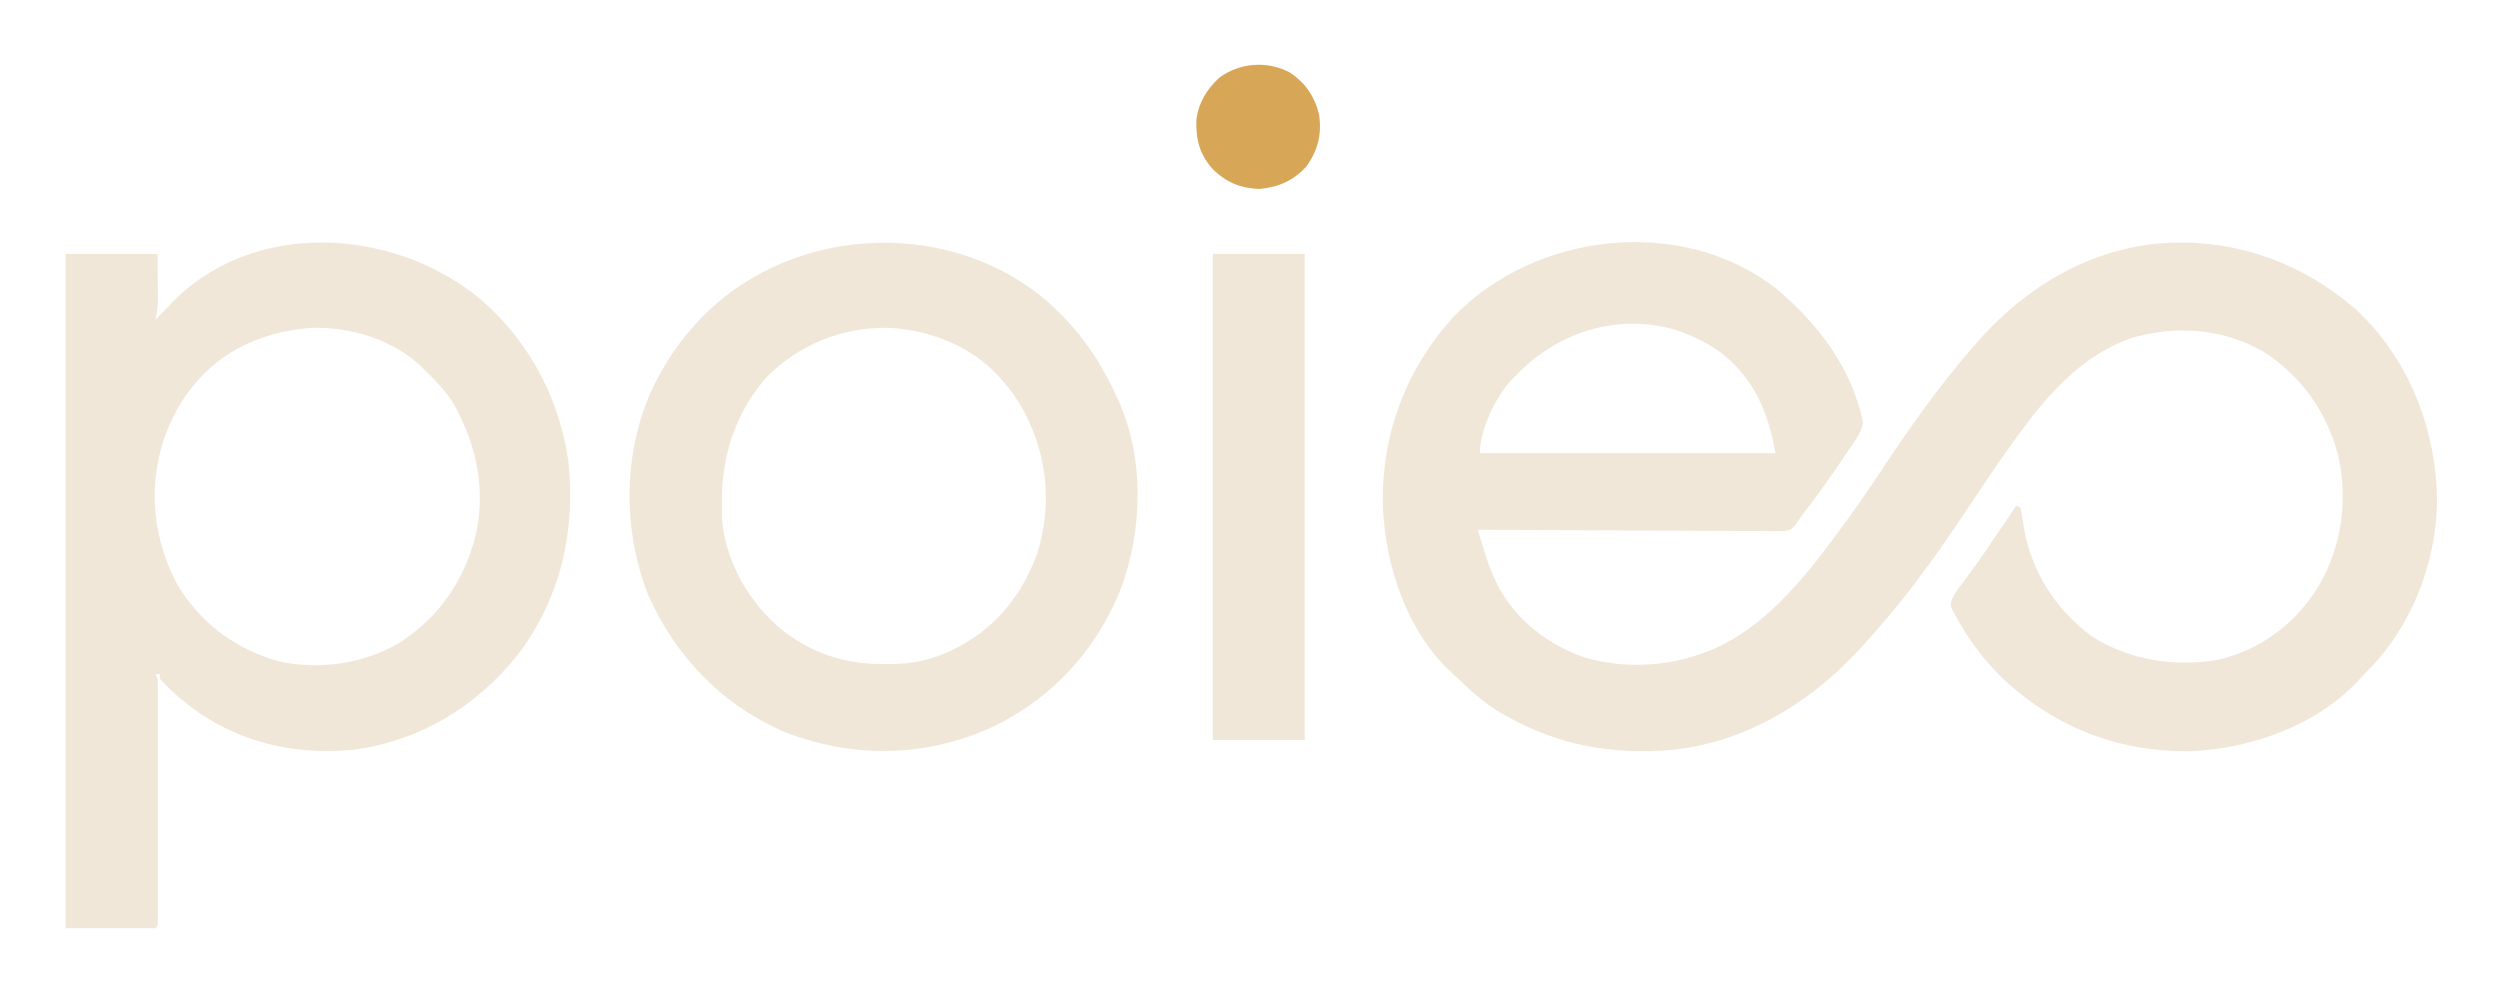
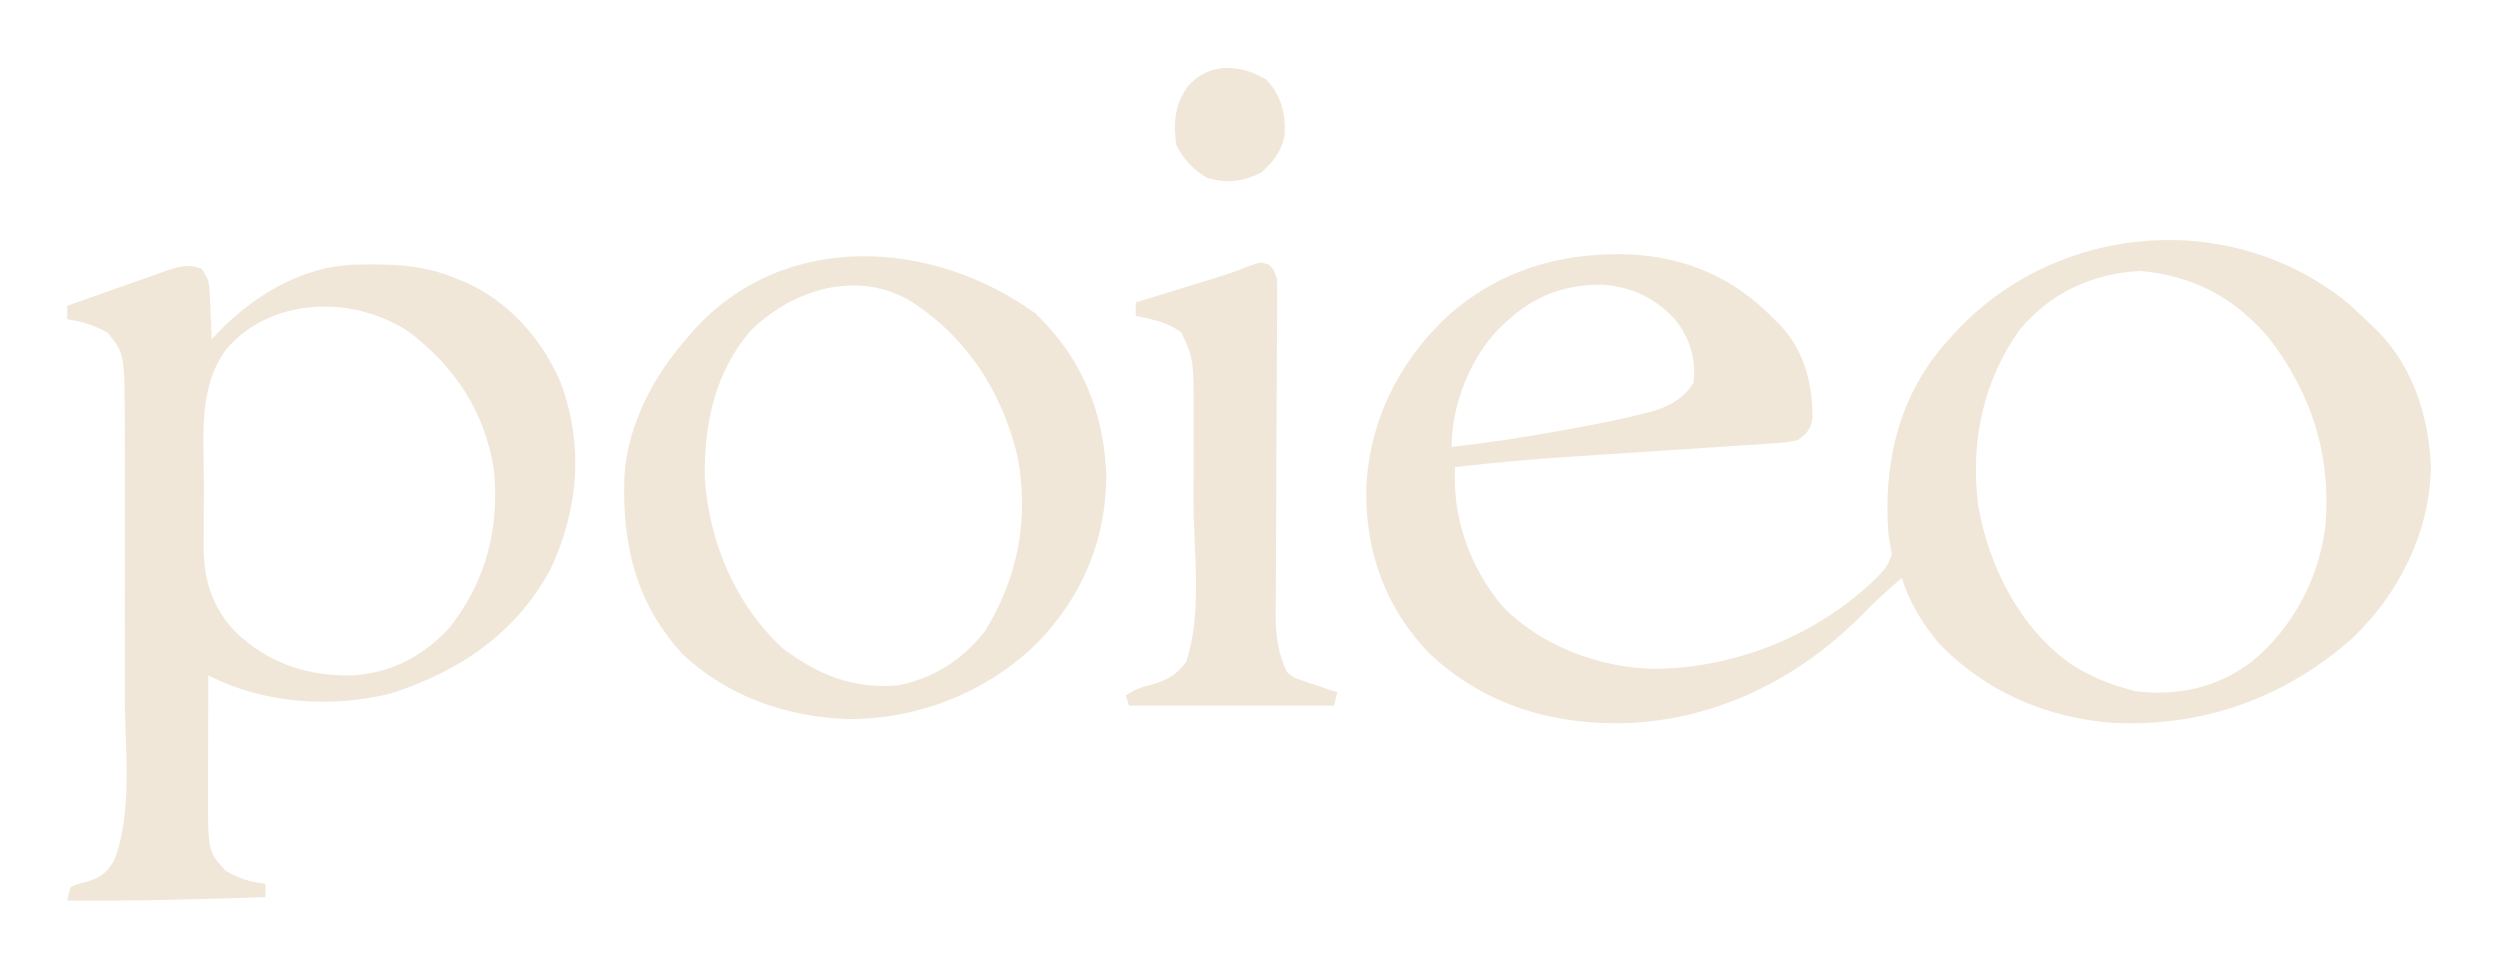
- <svg xmlns="http://www.w3.org/2000/svg" viewBox="0 0 1142 453" role="img" aria-label="poieo">
-   <path d="M0 0 C18.74 15.74 34.58 36.39 39.42 61.03 C38.9 64.33 37.59 66.59 35.75 69.35 C35.19 70.19 34.64 71.02 34.06 71.89 C33.46 72.78 32.85 73.67 32.23 74.59 C31.61 75.52 30.99 76.44 30.35 77.39 C23.98 86.8 17.33 96.01 10.42 105.03 C9.85 105.88 9.28 106.74 8.69 107.62 C6.42 110.03 6.42 110.03 3.69 110.65 C2.64 110.64 1.59 110.64 0.51 110.63 C-0.7 110.64 -1.91 110.65 -3.15 110.65 C-4.49 110.64 -5.83 110.62 -7.16 110.6 C-8.57 110.6 -9.98 110.6 -11.39 110.6 C-15.22 110.6 -19.04 110.57 -22.86 110.54 C-26.86 110.51 -30.86 110.5 -34.86 110.5 C-42.42 110.48 -49.99 110.44 -57.56 110.39 C-66.18 110.34 -74.79 110.31 -83.41 110.28 C-101.13 110.23 -118.86 110.14 -136.58 110.03 C-135.79 112.6 -134.99 115.17 -134.2 117.74 C-133.97 118.47 -133.75 119.19 -133.52 119.94 C-131.98 124.89 -130.32 129.66 -127.96 134.28 C-127.62 134.94 -127.29 135.59 -126.95 136.26 C-118.8 151.45 -104.31 162.49 -88.24 168.22 C-71.14 173.29 -52.43 172.82 -35.58 167.03 C-34.52 166.67 -33.46 166.31 -32.36 165.93 C-6.76 156.2 11.66 133.39 27.42 112.03 C27.68 111.67 27.68 111.67 29.03 109.85 C36.01 100.42 42.64 90.79 49.11 81.01 C61.29 62.61 73.99 44.75 88.42 28.03 C89.05 27.29 89.67 26.55 90.32 25.79 C112.19 0.22 141.44 -17.94 175.44 -20.83 C209.08 -23.22 239.29 -12.4 264.73 9.47 C287.17 30.44 299.58 59.63 301.42 90.03 C301.47 90.82 301.53 91.61 301.58 92.43 C302.56 120.55 292.03 150.48 272.98 171.22 C271.14 173.17 269.28 175.1 267.42 177.03 C266.75 177.76 266.08 178.5 265.39 179.25 C246.36 199.53 216.39 210.09 189.22 211.16 C156.15 211.76 126.57 200.12 102.59 177.29 C94.64 169.49 88.09 160.76 82.67 151.03 C82.31 150.41 81.95 149.79 81.58 149.14 C79.22 144.71 79.22 144.71 80.09 141.66 C81.59 138.69 83.36 136.26 85.41 133.64 C90.74 126.72 95.61 119.52 100.48 112.28 C101.35 110.99 102.23 109.69 103.1 108.4 C105.21 105.28 107.32 102.16 109.42 99.03 C110.08 99.36 110.74 99.69 111.42 100.03 C111.91 102.58 112.31 105.09 112.67 107.66 C115.99 128.4 126.75 145.76 143.55 158.39 C160.74 169.64 181.63 172.83 201.8 169.42 C221.28 164.72 236.88 153 247.42 136.03 C258.27 117.51 261.1 96.45 256.39 75.63 C251.04 55.85 239.39 39.4 221.98 28.47 C203.93 18.23 183.29 16.66 163.42 22.03 C139.57 29.78 123.66 48.36 109.42 68.03 C108.91 68.73 108.4 69.43 107.88 70.16 C101.73 78.67 95.85 87.34 90.05 96.09 C76.55 116.43 62.58 136.7 46.42 155.03 C45.68 155.88 44.95 156.72 44.2 157.59 C41.97 160.11 39.71 162.58 37.42 165.03 C36.96 165.53 36.5 166.02 36.02 166.53 C12.86 191.19 -18.36 209.01 -52.68 210.94 C-53.64 210.97 -54.6 211 -55.58 211.03 C-56.64 211.07 -57.7 211.11 -58.79 211.15 C-82.04 211.6 -103.33 206.5 -123.58 195.03 C-124.08 194.75 -124.08 194.75 -126.59 193.35 C-134.15 188.85 -140.28 183.1 -146.58 177.03 C-147.3 176.39 -148.02 175.74 -148.77 175.07 C-168.87 156.5 -178.63 126.7 -179.87 100.04 C-180.76 67.04 -169.82 37.53 -147.93 13.06 C-110.65 -25.96 -43.39 -33.91 0 0 Z M-118.58 39.03 C-118.88 39.31 -118.88 39.31 -120.37 40.73 C-128.08 48.6 -135.58 64.09 -135.58 75.03 C-91.03 75.03 -46.48 75.03 -0.58 75.03 C-3.67 56.49 -10.57 40.46 -25.83 28.84 C-31.16 25.14 -36.51 22.29 -42.58 20.03 C-43.42 19.71 -44.27 19.39 -45.13 19.06 C-71.78 10.73 -99.75 19.49 -118.58 39.03 Z " fill="#F0E7D9" transform="translate(811.582,131.9688)" />
-   <path d="M0 0 C21.33 18.2 35.08 42.98 39.78 70.52 C39.96 71.55 40.15 72.58 40.34 73.65 C43.97 105.5 36.83 137.28 17.09 162.88 C-2.09 186.79 -28.31 202.46 -58.97 206.14 C-87.44 208.58 -114.21 201.51 -136.2 183.14 C-139.75 180.1 -143.11 177.01 -146.22 173.52 C-146.22 172.86 -146.22 172.2 -146.22 171.52 C-146.88 171.52 -147.54 171.52 -148.22 171.52 C-147.89 172.18 -147.56 172.84 -147.22 173.52 C-147.13 175.02 -147.1 176.53 -147.1 178.04 C-147.09 178.99 -147.09 179.94 -147.09 180.93 C-147.09 181.97 -147.09 183.02 -147.09 184.1 C-147.09 185.2 -147.09 186.3 -147.09 187.44 C-147.08 191.09 -147.09 194.74 -147.09 198.4 C-147.09 200.92 -147.09 203.45 -147.09 205.98 C-147.08 211.28 -147.09 216.59 -147.09 221.89 C-147.1 228.03 -147.1 234.17 -147.09 240.31 C-147.08 246.21 -147.09 252.11 -147.09 258 C-147.09 260.52 -147.09 263.03 -147.09 265.55 C-147.08 269.05 -147.09 272.56 -147.09 276.06 C-147.09 277.11 -147.09 278.16 -147.09 279.24 C-147.09 280.19 -147.09 281.14 -147.1 282.12 C-147.1 282.95 -147.1 283.78 -147.1 284.63 C-147.22 286.52 -147.22 286.52 -148.22 287.52 C-161.75 287.52 -175.28 287.52 -189.22 287.52 C-189.22 185.88 -189.22 84.24 -189.22 -20.48 C-175.36 -20.48 -161.5 -20.48 -147.22 -20.48 C-147.2 -16.46 -147.18 -12.44 -147.16 -8.3 C-147.15 -7.04 -147.14 -5.78 -147.13 -4.48 C-147.13 -3.48 -147.13 -2.47 -147.12 -1.44 C-147.12 -0.42 -147.11 0.6 -147.11 1.65 C-147.22 4.39 -147.61 6.86 -148.22 9.52 C-147.54 8.84 -146.86 8.16 -146.16 7.45 C-145.69 6.99 -145.23 6.53 -144.75 6.06 C-143.75 5.05 -142.78 4.03 -141.82 2.98 C-104.82 -36.65 -39.73 -32.87 0 0 Z M-108.22 21.52 C-109.06 21.94 -109.9 22.35 -110.76 22.79 C-128.26 32.43 -139.98 48.93 -145.53 67.89 C-151.37 89.32 -148.64 110.98 -138.22 130.52 C-127.62 148.14 -111.87 159.91 -92.22 165.52 C-73.67 169.71 -53.58 166.86 -37.22 157.43 C-20.39 146.7 -8.96 131.6 -3.22 112.52 C-3.01 111.81 -2.8 111.1 -2.58 110.38 C3.21 89.21 -1.22 67.02 -11.88 48.21 C-15.5 42.23 -20.24 37.36 -25.22 32.52 C-25.83 31.91 -26.43 31.31 -27.06 30.69 C-40.38 18.34 -59.06 12.89 -76.96 13.27 C-88.03 14.12 -98.25 16.53 -108.22 21.52 Z " fill="#F0E7D9" transform="translate(219.2222,136.4829)" />
-   <path d="M0 0 C14.47 12.66 24.21 26.4 32.14 43.77 C32.55 44.64 32.96 45.51 33.38 46.41 C44.84 72.56 44.06 104.62 34.39 131.09 C22.94 160.32 1.76 182.98 -26.91 195.93 C-56.13 208.65 -88.17 208.91 -117.86 197.77 C-147.03 185.81 -168.79 163.46 -181.61 134.96 C-193.27 105.44 -193.38 71.49 -180.76 42.23 C-175.75 31.49 -169.73 21.66 -161.86 12.77 C-161.39 12.24 -160.93 11.71 -160.44 11.16 C-120.03 -34.08 -46.27 -39.13 0 0 Z M-128.74 36.21 C-144.77 55.55 -149.46 77.05 -147.86 101.77 C-145.71 120.79 -135.14 138.59 -120.47 150.66 C-106.68 161.32 -91.89 166.14 -74.55 166.09 C-74.02 166.09 -74.02 166.09 -71.36 166.13 C-60.82 166.14 -51.17 164.02 -41.8 159.15 C-41.12 158.8 -40.45 158.46 -39.75 158.1 C-22.36 148.87 -10.57 133.72 -3.98 115.4 C2.7 93.59 0.7 71.64 -9.72 51.35 C-12.58 46.03 -15.8 41.26 -19.86 36.77 C-20.43 36.11 -21 35.45 -21.58 34.77 C-34.4 20.84 -52.34 13.86 -70.97 12.55 C-92.95 11.91 -113.65 20.24 -128.74 36.21 Z " fill="#F0E7D9" transform="translate(477.8594,137.2266)" />
-   <path d="M0 0 C13.86 0 27.72 0 42 0 C42 73.26 42 146.52 42 222 C28.14 222 14.28 222 0 222 C0 148.74 0 75.48 0 0 Z " fill="#F0E7D9" transform="translate(554,116)" />
-   <path d="M0 0 C7.24 4.71 11.63 11.13 13.59 19.55 C14.8 28.4 13.04 35.65 7.84 42.92 C2.03 49.49 -5.16 52.6 -13.81 53.31 C-22.38 53 -28.88 50.28 -35.02 44.29 C-41.11 37.26 -42.85 30.67 -42.48 21.4 C-41.4 13.79 -37.65 7.63 -32 2.47 C-22.64 -4.41 -10.34 -5.31 0 0 Z " fill="#D8A657" transform="translate(589,33)" />
+ <svg xmlns="http://www.w3.org/2000/svg" viewBox="331 90 744 288" width="744" height="288" role="img" aria-labelledby="title">
+   <g id="wordmark" fill="#f0e7d9">
+     <path d="M0 0 C4.348 4.732 5.719 9.818 5.473 16.105 C4.681 21.129 2.244 24.323 -1.562 27.688 C-7.125 30.416 -11.651 30.943 -17.625 29.25 C-21.893 26.706 -24.622 23.818 -26.875 19.312 C-27.665 12.608 -27.326 7.446 -23.301 1.902 C-16.843 -5.299 -7.806 -4.582 0 0 Z " transform="translate(707.875,113.6875)" />
+     <path d="M0 0 C2.52 2.211 4.943 4.484 7.336 6.832 C7.974 7.446 8.612 8.059 9.27 8.691 C19.723 19.587 24.28 34.401 24.773 49.207 C24.276 68.581 15.262 86.542 1.336 99.832 C-18.691 117.498 -42.803 126.182 -69.513 124.98 C-89.39 123.613 -108.096 115.608 -121.883 101.004 C-126.694 95.138 -130.466 89.111 -132.664 81.832 C-136.919 85.437 -140.986 89.122 -144.852 93.145 C-164.273 112.699 -189.916 124.981 -217.664 125.082 C-238.669 125.072 -257.758 118.857 -273.277 104.312 C-286.3 90.778 -292.259 74.333 -292.079 55.699 C-291.399 35.746 -282.642 17.837 -268.169 4.191 C-252.705 -9.769 -234.192 -15.149 -213.688 -14.48 C-196.593 -13.582 -182.606 -7.484 -170.664 4.832 C-170.366 5.125 -170.366 5.125 -168.859 6.609 C-162.58 13.248 -159.587 22.298 -159.352 31.332 C-159.333 31.801 -159.333 31.801 -159.238 34.176 C-159.808 37.727 -160.824 38.644 -163.664 40.832 C-166.36 41.367 -168.717 41.662 -171.436 41.805 C-171.826 41.833 -171.826 41.833 -173.798 41.975 C-176.379 42.155 -178.961 42.31 -181.543 42.465 C-183.353 42.587 -185.162 42.711 -186.972 42.837 C-191.749 43.165 -196.528 43.471 -201.307 43.771 C-207.979 44.196 -214.65 44.649 -221.321 45.099 C-224.866 45.338 -228.413 45.569 -231.959 45.793 C-243.231 46.519 -254.441 47.568 -265.664 48.832 C-266.405 64.103 -261.338 78.386 -251.602 90.207 C-240.272 101.942 -222.801 108.524 -206.67 108.875 C-182.271 108.778 -157.837 98.943 -140.289 81.895 C-137.883 79.412 -136.767 78.14 -135.664 74.832 C-135.982 72.83 -136.319 70.83 -136.664 68.832 C-138.194 48.482 -134.022 29.017 -120.652 13.039 C-120.324 12.675 -120.324 12.675 -118.664 10.832 C-118.269 10.391 -118.269 10.391 -116.27 8.156 C-85.971 -23.917 -34.554 -28.119 0 0 Z M-97.629 7.965 C-108.599 23.419 -112.291 41.465 -109.977 60.145 C-106.84 78.299 -97.682 96.626 -82.316 107.492 C-76.993 110.841 -71.731 113.199 -65.664 114.832 C-64.86 115.059 -64.055 115.286 -63.227 115.52 C-50.603 117.059 -38.902 114.543 -28.664 106.832 C-16.499 96.93 -8.743 82.404 -6.664 66.832 C-4.794 45.603 -10.554 27.163 -23.539 10.297 C-33.873 -1.69 -45.807 -8.039 -61.602 -9.543 C-75.95 -8.8 -88.38 -3.081 -97.629 7.965 Z M-250.664 5.832 C-251.291 6.417 -251.917 7.002 -252.562 7.605 C-261.2 16.545 -266.664 30.415 -266.664 42.832 C-256.438 41.653 -246.307 40.196 -236.182 38.337 C-234.1 37.957 -232.016 37.587 -229.932 37.219 C-223.074 35.986 -216.267 34.597 -209.512 32.887 C-208.337 32.59 -207.163 32.293 -205.953 31.988 C-201.022 30.255 -197.578 28.202 -194.664 23.832 C-193.903 16.476 -195.644 10.716 -200.207 4.848 C-206.055 -1.416 -212.633 -4.587 -221.137 -5.406 C-232.816 -5.741 -242.163 -2.144 -250.664 5.832 Z " transform="translate(1029.664,180.168)" />
+     <path d="M0 0 C13.874 13.257 20.53 29.78 21.062 48.75 C20.796 67.998 13.664 84.547 0.27 98.274 C-14.8 112.889 -35.26 120.866 -56.188 120.688 C-74.534 119.915 -91.441 114.008 -105.062 101.375 C-119.134 85.882 -123.075 68.643 -122.362 48.317 C-121.323 32.69 -113.493 18.151 -103.188 6.688 C-102.669 6.076 -102.151 5.465 -101.617 4.836 C-74.436 -25.076 -30.355 -22.022 0 0 Z M-84.152 4.457 C-95.279 16.651 -98.698 32.748 -98.438 48.785 C-97.21 67.95 -89.432 86.512 -75.188 99.688 C-64.526 107.595 -54.549 111.675 -41.188 110.688 C-30.589 108.708 -21.849 103.138 -15.188 94.688 C-5.222 78.755 -1.838 61.019 -5.375 42.5 C-10.126 22.806 -20.844 6.44 -38.188 -4.312 C-53.88 -12.76 -71.859 -7.099 -84.152 4.457 Z " transform="translate(639.1875,183.3125)" />
+     <path d="M0 0 C2.014 3.021 2.268 3.807 2.414 7.23 C2.433 7.632 2.433 7.632 2.531 9.662 C2.562 10.495 2.593 11.329 2.625 12.188 C2.644 12.61 2.644 12.61 2.742 14.748 C2.836 16.832 2.919 18.916 3 21 C3.261 20.716 3.261 20.716 4.582 19.277 C15.234 8.103 29.858 -0.846 45.746 -1.238 C56.568 -1.449 65.935 -1.353 76 3 C76.438 3.175 76.438 3.175 78.652 4.062 C91.533 9.778 101.53 21.209 106.934 34.066 C113.749 52.815 112.18 71.296 103.938 89.188 C93.583 108.549 76.72 119.813 56.125 126.438 C38.207 130.767 18.491 129.433 2 121 C1.975 126.798 1.957 132.597 1.945 138.395 C1.94 140.364 1.933 142.333 1.925 144.301 C1.912 147.146 1.907 149.991 1.902 152.836 C1.897 153.703 1.892 154.57 1.887 155.463 C1.885 173.332 1.885 173.332 7 179 C10.916 181.469 14.423 182.455 19 183 C19 184.32 19 185.64 19 187 C-0.67 187.614 -20.318 188.184 -40 188 C-39.62 186.054 -39.62 186.054 -39 184 C-37.074 183.129 -37.074 183.129 -34.688 182.562 C-30.348 181.281 -28.344 180.031 -26 176 C-20.408 161.49 -22.853 142.728 -22.867 127.449 C-22.867 124.898 -22.866 122.346 -22.864 119.795 C-22.863 114.475 -22.865 109.156 -22.87 103.837 C-22.875 97.717 -22.873 91.596 -22.868 85.476 C-22.863 79.542 -22.863 73.608 -22.866 67.674 C-22.867 65.168 -22.866 62.662 -22.864 60.157 C-22.861 56.652 -22.865 53.148 -22.871 49.643 C-22.869 48.623 -22.867 47.603 -22.864 46.552 C-22.927 25.201 -22.927 25.201 -28 19 C-31.887 16.809 -35.6 15.667 -40 15 C-40 13.68 -40 12.36 -40 11 C-35.112 9.257 -30.22 7.53 -25.321 5.818 C-23.656 5.234 -21.993 4.645 -20.331 4.052 C-17.939 3.199 -15.543 2.362 -13.145 1.527 C-12.775 1.394 -12.775 1.394 -10.903 0.716 C-6.953 -0.639 -3.975 -1.588 0 0 Z M7.383 23.895 C-1.129 35.196 0.657 50.481 0.684 63.919 C0.688 67.19 0.664 70.461 0.639 73.732 C0.636 75.836 0.636 77.939 0.637 80.043 C0.628 81.009 0.618 81.975 0.609 82.97 C0.676 92.868 3.201 100.709 10 108 C19.911 117.459 31.411 121.266 45 121 C56.691 120.127 65.583 115.49 73.605 107 C84.538 93.304 88.715 77.341 87 60 C84.375 42.61 75.28 28.873 61.27 18.469 C44.812 7.818 20.579 8.435 7.383 23.895 Z " transform="translate(391,170)" />
+     <path d="M0 0 C1.562 1.375 1.562 1.375 2.562 4.375 C2.645 5.84 2.672 7.308 2.663 8.775 C2.661 9.225 2.661 9.225 2.654 11.502 C2.645 12.487 2.637 13.472 2.628 14.487 C2.624 15.526 2.619 16.566 2.614 17.636 C2.604 19.897 2.591 22.158 2.577 24.418 C2.555 28 2.54 31.581 2.529 35.163 C2.495 45.348 2.454 55.533 2.391 65.718 C2.353 71.946 2.33 78.174 2.317 84.402 C2.309 86.773 2.295 89.143 2.276 91.514 C2.249 94.838 2.241 98.162 2.238 101.487 C2.225 102.46 2.213 103.432 2.2 104.435 C2.218 110.466 2.912 115.885 5.562 121.375 C7.613 123.059 7.613 123.059 9.875 123.812 C10.664 124.095 11.453 124.377 12.266 124.668 C13.024 124.901 13.782 125.135 14.562 125.375 C15.738 125.788 16.914 126.2 18.125 126.625 C18.527 126.749 18.527 126.749 20.562 127.375 C20.232 128.695 19.903 130.015 19.562 131.375 C-0.567 131.375 -20.697 131.375 -41.438 131.375 C-41.768 130.385 -42.097 129.395 -42.438 128.375 C-39.578 126.469 -37.823 125.87 -34.562 125.062 C-30.006 123.746 -27.367 122.25 -24.438 118.375 C-19.577 103.997 -22.25 85.295 -22.252 70.262 C-22.252 66.752 -22.239 63.242 -22.221 59.731 C-22.208 56.325 -22.208 52.918 -22.207 49.512 C-22.2 48.271 -22.193 47.03 -22.185 45.751 C-22.231 28.076 -22.231 28.076 -25.875 20.312 C-29.916 17.257 -34.539 16.414 -39.438 15.375 C-39.438 14.055 -39.438 12.735 -39.438 11.375 C-38.601 11.118 -37.764 10.861 -36.902 10.596 C-33.763 9.631 -30.625 8.664 -27.487 7.695 C-26.135 7.278 -24.783 6.862 -23.431 6.447 C-10.724 2.544 -10.724 2.544 -5.652 0.543 C-2.438 -0.625 -2.438 -0.625 0 0 Z " transform="translate(708.4375,168.625)" />
+   </g>
</svg>
